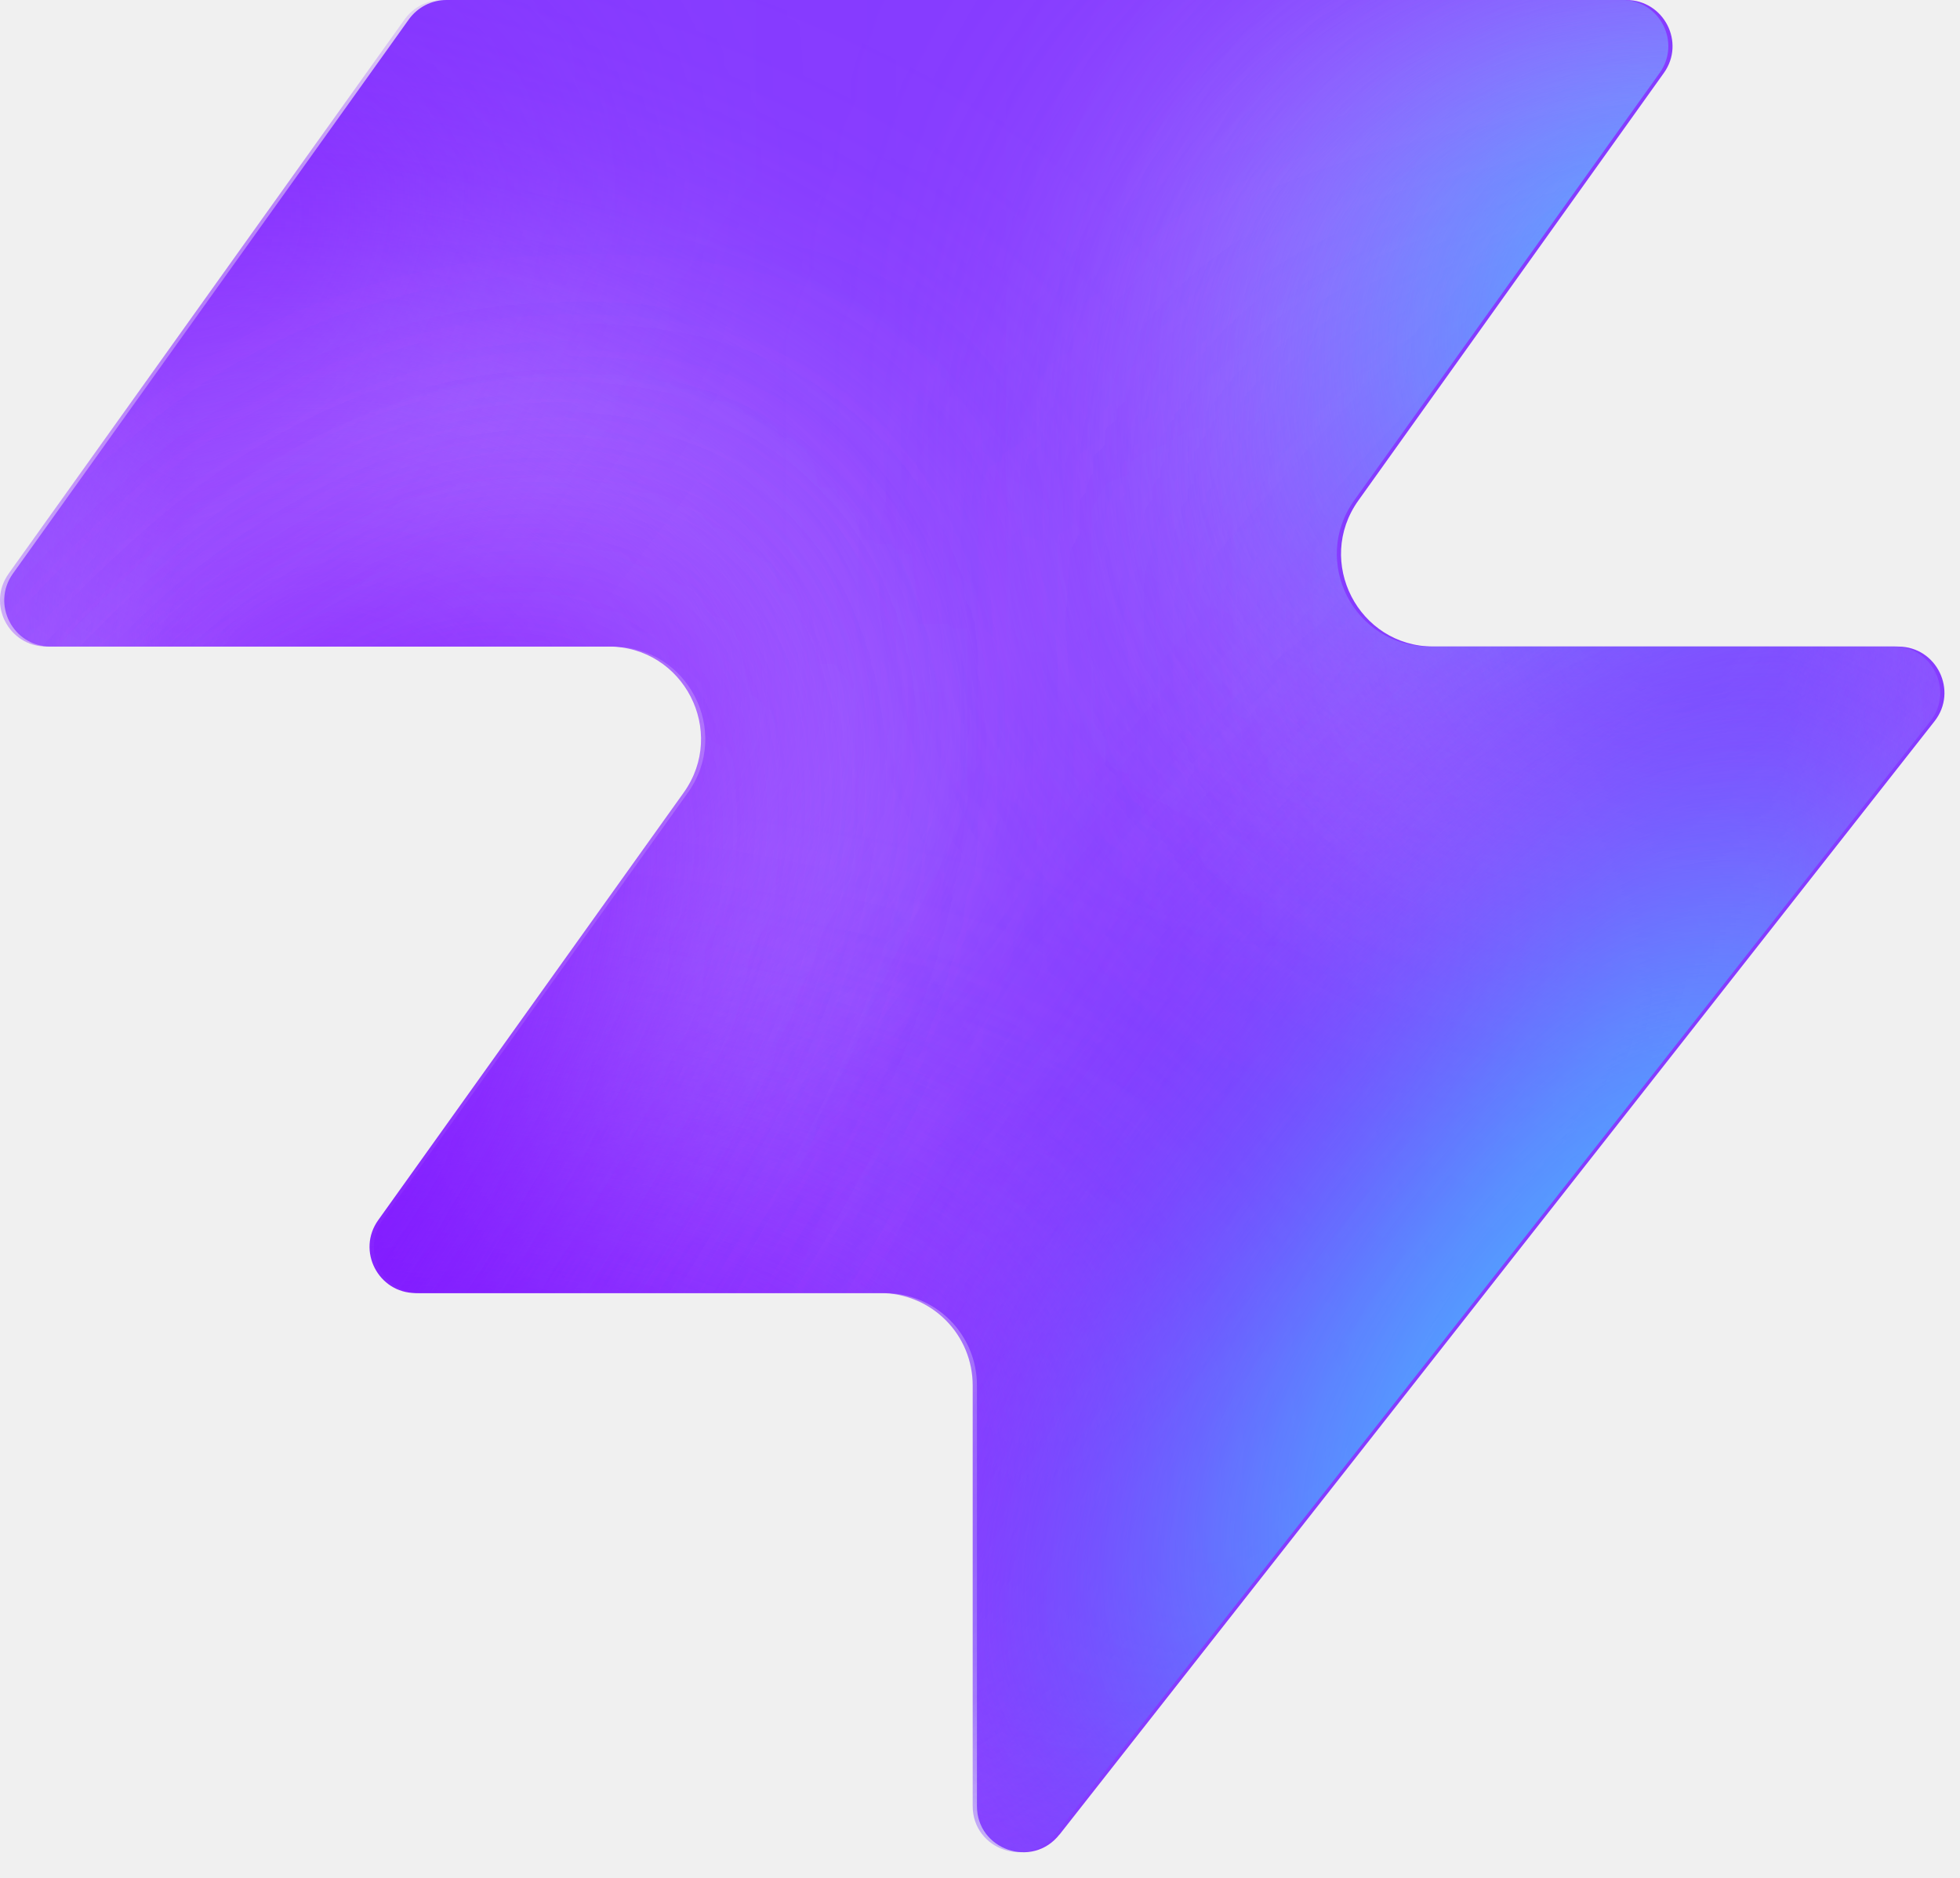
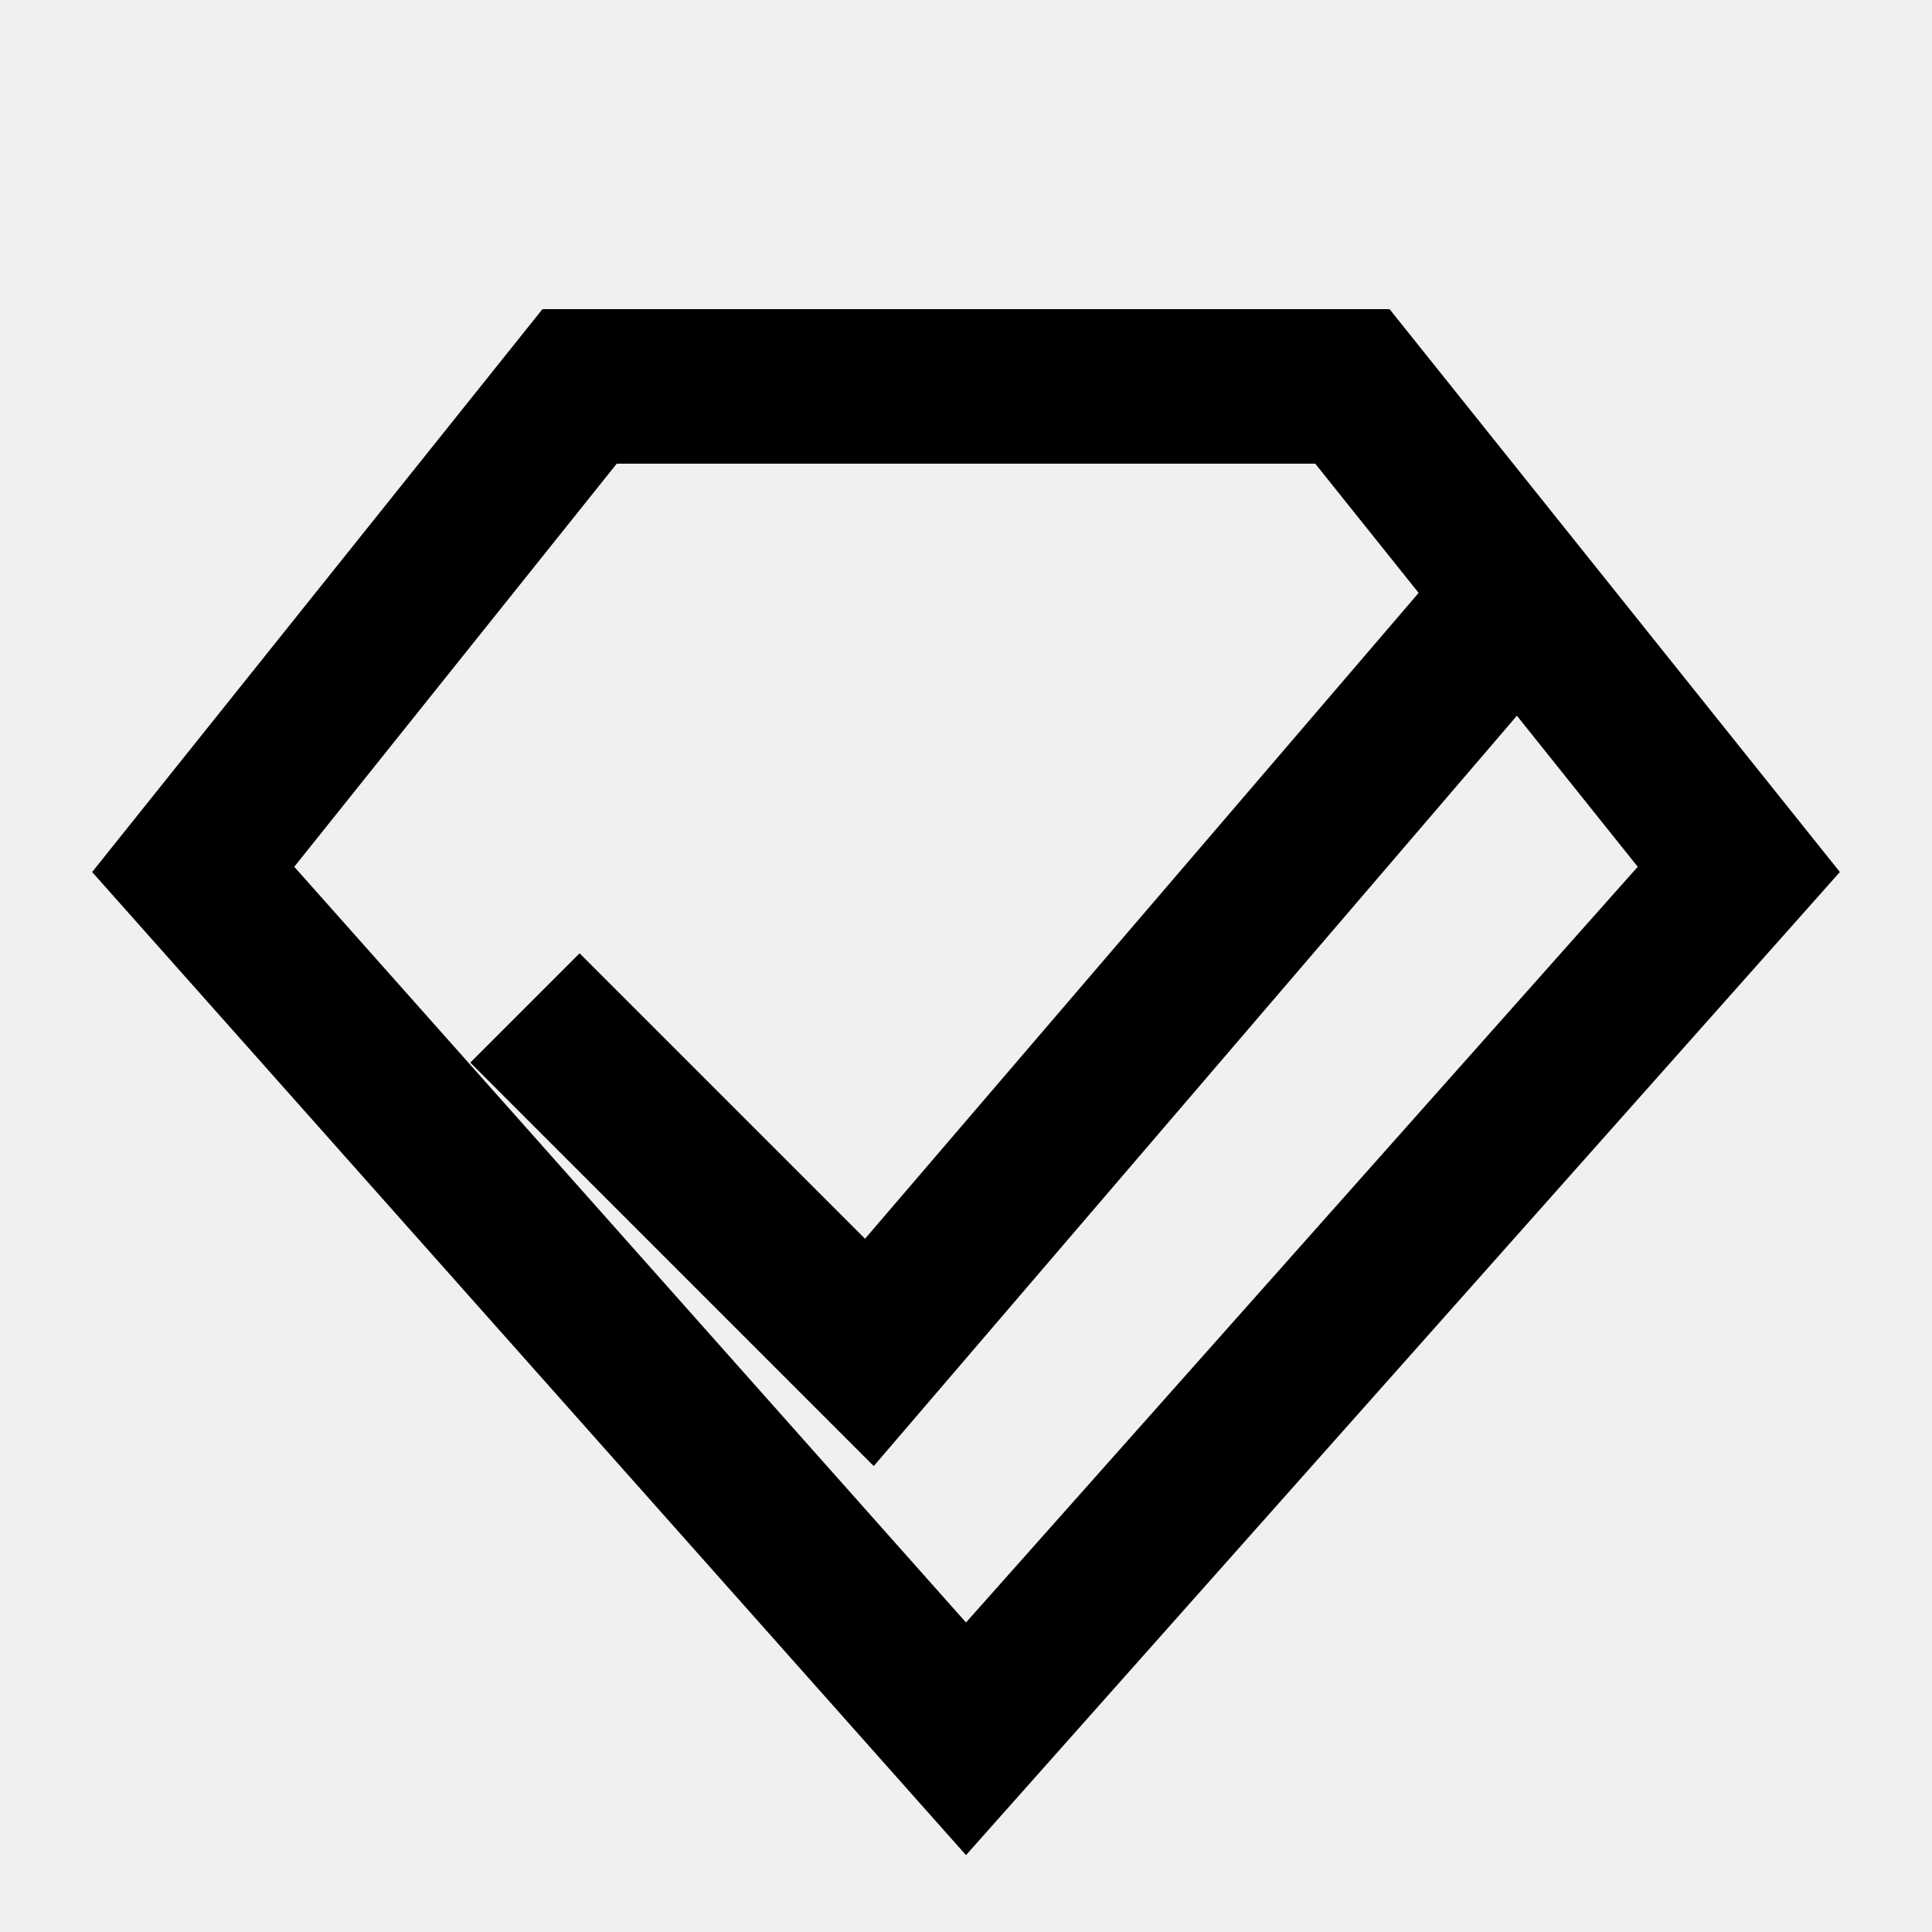
- <svg xmlns="http://www.w3.org/2000/svg" width="48" height="46" fill="none" viewBox="0 0 48 46">
-   <path fill="#863bff" d="M25.946 44.938c-.664.845-2.021.375-2.021-.698V33.937a2.26 2.26 0 0 0-2.262-2.262H10.287c-.92 0-1.456-1.04-.92-1.788l7.48-10.471c1.07-1.497 0-3.578-1.842-3.578H1.237c-.92 0-1.456-1.04-.92-1.788L10.013.474c.214-.297.556-.474.92-.474h28.894c.92 0 1.456 1.04.92 1.788l-7.48 10.471c-1.07 1.498 0 3.579 1.842 3.579h11.377c.943 0 1.473 1.088.89 1.83L25.947 44.94z" style="fill:#863bff;fill:color(display-p3 .525 .23 1);fill-opacity:1" />
-   <mask id="a" width="48" height="46" x="0" y="0" maskUnits="userSpaceOnUse" style="mask-type:alpha">
-     <path fill="#000" d="M25.842 44.938c-.664.844-2.021.375-2.021-.698V33.937a2.26 2.26 0 0 0-2.262-2.262H10.183c-.92 0-1.456-1.04-.92-1.788l7.48-10.471c1.07-1.498 0-3.579-1.842-3.579H1.133c-.92 0-1.456-1.04-.92-1.787L9.91.473c.214-.297.556-.474.92-.474h28.894c.92 0 1.456 1.04.92 1.788l-7.48 10.471c-1.07 1.498 0 3.578 1.842 3.578h11.377c.943 0 1.473 1.088.89 1.832L25.843 44.94z" style="fill:#000;fill-opacity:1" />
-   </mask>
-   <g mask="url(#a)">
-     <g filter="url(#b)">
-       <ellipse cx="5.508" cy="14.704" fill="#ede6ff" rx="5.508" ry="14.704" style="fill:#ede6ff;fill:color(display-p3 .927 .903 1);fill-opacity:1" transform="matrix(.00324 1 1 -.00324 -4.47 31.516)" />
-     </g>
-     <g filter="url(#c)">
-       <ellipse cx="10.399" cy="29.851" fill="#ede6ff" rx="10.399" ry="29.851" style="fill:#ede6ff;fill:color(display-p3 .927 .903 1);fill-opacity:1" transform="matrix(.00324 1 1 -.00324 -39.328 7.883)" />
-     </g>
-     <g filter="url(#d)">
-       <ellipse cx="5.508" cy="30.487" fill="#7e14ff" rx="5.508" ry="30.487" style="fill:#7e14ff;fill:color(display-p3 .492 .077 1);fill-opacity:1" transform="rotate(89.814 -25.913 -14.639)scale(1 -1)" />
-     </g>
-     <g filter="url(#e)">
-       <ellipse cx="5.508" cy="30.599" fill="#7e14ff" rx="5.508" ry="30.599" style="fill:#7e14ff;fill:color(display-p3 .492 .077 1);fill-opacity:1" transform="rotate(89.814 -32.644 -3.334)scale(1 -1)" />
-     </g>
-     <g filter="url(#f)">
-       <ellipse cx="5.508" cy="30.599" fill="#7e14ff" rx="5.508" ry="30.599" style="fill:#7e14ff;fill:color(display-p3 .492 .077 1);fill-opacity:1" transform="matrix(.00324 1 1 -.00324 -34.34 30.47)" />
-     </g>
-     <g filter="url(#g)">
-       <ellipse cx="14.072" cy="22.078" fill="#ede6ff" rx="14.072" ry="22.078" style="fill:#ede6ff;fill:color(display-p3 .927 .903 1);fill-opacity:1" transform="rotate(93.35 24.506 48.493)scale(-1 1)" />
-     </g>
-     <g filter="url(#h)">
-       <ellipse cx="3.47" cy="21.501" fill="#7e14ff" rx="3.47" ry="21.501" style="fill:#7e14ff;fill:color(display-p3 .492 .077 1);fill-opacity:1" transform="rotate(89.009 28.708 47.59)scale(-1 1)" />
-     </g>
-     <g filter="url(#i)">
-       <ellipse cx="3.47" cy="21.501" fill="#7e14ff" rx="3.47" ry="21.501" style="fill:#7e14ff;fill:color(display-p3 .492 .077 1);fill-opacity:1" transform="rotate(89.009 28.708 47.59)scale(-1 1)" />
-     </g>
-     <g filter="url(#j)">
-       <ellipse cx=".387" cy="8.972" fill="#7e14ff" rx="4.407" ry="29.108" style="fill:#7e14ff;fill:color(display-p3 .492 .077 1);fill-opacity:1" transform="rotate(39.51 .387 8.972)" />
-     </g>
-     <g filter="url(#k)">
-       <ellipse cx="47.523" cy="-6.092" fill="#7e14ff" rx="4.407" ry="29.108" style="fill:#7e14ff;fill:color(display-p3 .492 .077 1);fill-opacity:1" transform="rotate(37.892 47.523 -6.092)" />
-     </g>
-     <g filter="url(#l)">
-       <ellipse cx="41.412" cy="6.333" fill="#47bfff" rx="5.971" ry="9.665" style="fill:#47bfff;fill:color(display-p3 .28 .748 1);fill-opacity:1" transform="rotate(37.892 41.412 6.333)" />
-     </g>
-     <g filter="url(#m)">
-       <ellipse cx="-1.879" cy="38.332" fill="#7e14ff" rx="4.407" ry="29.108" style="fill:#7e14ff;fill:color(display-p3 .492 .077 1);fill-opacity:1" transform="rotate(37.892 -1.88 38.332)" />
-     </g>
-     <g filter="url(#n)">
-       <ellipse cx="-1.879" cy="38.332" fill="#7e14ff" rx="4.407" ry="29.108" style="fill:#7e14ff;fill:color(display-p3 .492 .077 1);fill-opacity:1" transform="rotate(37.892 -1.88 38.332)" />
-     </g>
-     <g filter="url(#o)">
-       <ellipse cx="35.651" cy="29.907" fill="#7e14ff" rx="4.407" ry="29.108" style="fill:#7e14ff;fill:color(display-p3 .492 .077 1);fill-opacity:1" transform="rotate(37.892 35.651 29.907)" />
-     </g>
-     <g filter="url(#p)">
-       <ellipse cx="38.418" cy="32.4" fill="#47bfff" rx="5.971" ry="15.297" style="fill:#47bfff;fill:color(display-p3 .28 .748 1);fill-opacity:1" transform="rotate(37.892 38.418 32.4)" />
-     </g>
-   </g>
-   <defs>
-     <filter id="b" width="60.045" height="41.654" x="-19.77" y="16.149" color-interpolation-filters="sRGB" filterUnits="userSpaceOnUse">
-       <feFlood flood-opacity="0" result="BackgroundImageFix" />
-       <feBlend in="SourceGraphic" in2="BackgroundImageFix" result="shape" />
-       <feGaussianBlur result="effect1_foregroundBlur_2002_17158" stdDeviation="7.659" />
-     </filter>
-     <filter id="c" width="90.34" height="51.437" x="-54.613" y="-7.533" color-interpolation-filters="sRGB" filterUnits="userSpaceOnUse">
-       <feFlood flood-opacity="0" result="BackgroundImageFix" />
-       <feBlend in="SourceGraphic" in2="BackgroundImageFix" result="shape" />
-       <feGaussianBlur result="effect1_foregroundBlur_2002_17158" stdDeviation="7.659" />
-     </filter>
-     <filter id="d" width="79.355" height="29.4" x="-49.64" y="2.03" color-interpolation-filters="sRGB" filterUnits="userSpaceOnUse">
-       <feFlood flood-opacity="0" result="BackgroundImageFix" />
-       <feBlend in="SourceGraphic" in2="BackgroundImageFix" result="shape" />
-       <feGaussianBlur result="effect1_foregroundBlur_2002_17158" stdDeviation="4.596" />
-     </filter>
-     <filter id="e" width="79.579" height="29.4" x="-45.045" y="20.029" color-interpolation-filters="sRGB" filterUnits="userSpaceOnUse">
-       <feFlood flood-opacity="0" result="BackgroundImageFix" />
-       <feBlend in="SourceGraphic" in2="BackgroundImageFix" result="shape" />
-       <feGaussianBlur result="effect1_foregroundBlur_2002_17158" stdDeviation="4.596" />
-     </filter>
-     <filter id="f" width="79.579" height="29.4" x="-43.513" y="21.178" color-interpolation-filters="sRGB" filterUnits="userSpaceOnUse">
-       <feFlood flood-opacity="0" result="BackgroundImageFix" />
-       <feBlend in="SourceGraphic" in2="BackgroundImageFix" result="shape" />
-       <feGaussianBlur result="effect1_foregroundBlur_2002_17158" stdDeviation="4.596" />
-     </filter>
-     <filter id="g" width="74.749" height="58.852" x="15.756" y="-17.901" color-interpolation-filters="sRGB" filterUnits="userSpaceOnUse">
-       <feFlood flood-opacity="0" result="BackgroundImageFix" />
-       <feBlend in="SourceGraphic" in2="BackgroundImageFix" result="shape" />
-       <feGaussianBlur result="effect1_foregroundBlur_2002_17158" stdDeviation="7.659" />
-     </filter>
-     <filter id="h" width="61.377" height="25.362" x="23.548" y="2.284" color-interpolation-filters="sRGB" filterUnits="userSpaceOnUse">
-       <feFlood flood-opacity="0" result="BackgroundImageFix" />
-       <feBlend in="SourceGraphic" in2="BackgroundImageFix" result="shape" />
-       <feGaussianBlur result="effect1_foregroundBlur_2002_17158" stdDeviation="4.596" />
-     </filter>
-     <filter id="i" width="61.377" height="25.362" x="23.548" y="2.284" color-interpolation-filters="sRGB" filterUnits="userSpaceOnUse">
-       <feFlood flood-opacity="0" result="BackgroundImageFix" />
-       <feBlend in="SourceGraphic" in2="BackgroundImageFix" result="shape" />
-       <feGaussianBlur result="effect1_foregroundBlur_2002_17158" stdDeviation="4.596" />
-     </filter>
-     <filter id="j" width="56.045" height="63.649" x="-27.636" y="-22.853" color-interpolation-filters="sRGB" filterUnits="userSpaceOnUse">
-       <feFlood flood-opacity="0" result="BackgroundImageFix" />
-       <feBlend in="SourceGraphic" in2="BackgroundImageFix" result="shape" />
-       <feGaussianBlur result="effect1_foregroundBlur_2002_17158" stdDeviation="4.596" />
-     </filter>
-     <filter id="k" width="54.814" height="64.646" x="20.116" y="-38.415" color-interpolation-filters="sRGB" filterUnits="userSpaceOnUse">
-       <feFlood flood-opacity="0" result="BackgroundImageFix" />
-       <feBlend in="SourceGraphic" in2="BackgroundImageFix" result="shape" />
-       <feGaussianBlur result="effect1_foregroundBlur_2002_17158" stdDeviation="4.596" />
-     </filter>
-     <filter id="l" width="33.541" height="35.313" x="24.641" y="-11.323" color-interpolation-filters="sRGB" filterUnits="userSpaceOnUse">
-       <feFlood flood-opacity="0" result="BackgroundImageFix" />
-       <feBlend in="SourceGraphic" in2="BackgroundImageFix" result="shape" />
-       <feGaussianBlur result="effect1_foregroundBlur_2002_17158" stdDeviation="4.596" />
-     </filter>
-     <filter id="m" width="54.814" height="64.646" x="-29.286" y="6.009" color-interpolation-filters="sRGB" filterUnits="userSpaceOnUse">
-       <feFlood flood-opacity="0" result="BackgroundImageFix" />
-       <feBlend in="SourceGraphic" in2="BackgroundImageFix" result="shape" />
-       <feGaussianBlur result="effect1_foregroundBlur_2002_17158" stdDeviation="4.596" />
-     </filter>
-     <filter id="n" width="54.814" height="64.646" x="-29.286" y="6.009" color-interpolation-filters="sRGB" filterUnits="userSpaceOnUse">
-       <feFlood flood-opacity="0" result="BackgroundImageFix" />
-       <feBlend in="SourceGraphic" in2="BackgroundImageFix" result="shape" />
-       <feGaussianBlur result="effect1_foregroundBlur_2002_17158" stdDeviation="4.596" />
-     </filter>
-     <filter id="o" width="54.814" height="64.646" x="8.244" y="-2.416" color-interpolation-filters="sRGB" filterUnits="userSpaceOnUse">
-       <feFlood flood-opacity="0" result="BackgroundImageFix" />
-       <feBlend in="SourceGraphic" in2="BackgroundImageFix" result="shape" />
-       <feGaussianBlur result="effect1_foregroundBlur_2002_17158" stdDeviation="4.596" />
-     </filter>
-     <filter id="p" width="39.409" height="43.623" x="18.713" y="10.588" color-interpolation-filters="sRGB" filterUnits="userSpaceOnUse">
-       <feFlood flood-opacity="0" result="BackgroundImageFix" />
-       <feBlend in="SourceGraphic" in2="BackgroundImageFix" result="shape" />
-       <feGaussianBlur result="effect1_foregroundBlur_2002_17158" stdDeviation="4.596" />
-     </filter>
-   </defs>
+ <svg xmlns="http://www.w3.org/2000/svg" viewBox="0 0 100 100">
+   <style>
+     polygon, polyline { stroke: black; }
+     @media (prefers-color-scheme: dark) {
+       polygon, polyline { stroke: white; }
+     }
+   </style>
+   <polygon points="30,20 70,20 90,45 50,90 10,45" fill="none" stroke-width="8" stroke-linejoin="miter" />
+   <polyline points="30,55 45,70 75,35" fill="none" stroke-width="8" stroke-linecap="square" stroke-linejoin="miter" />
</svg>
